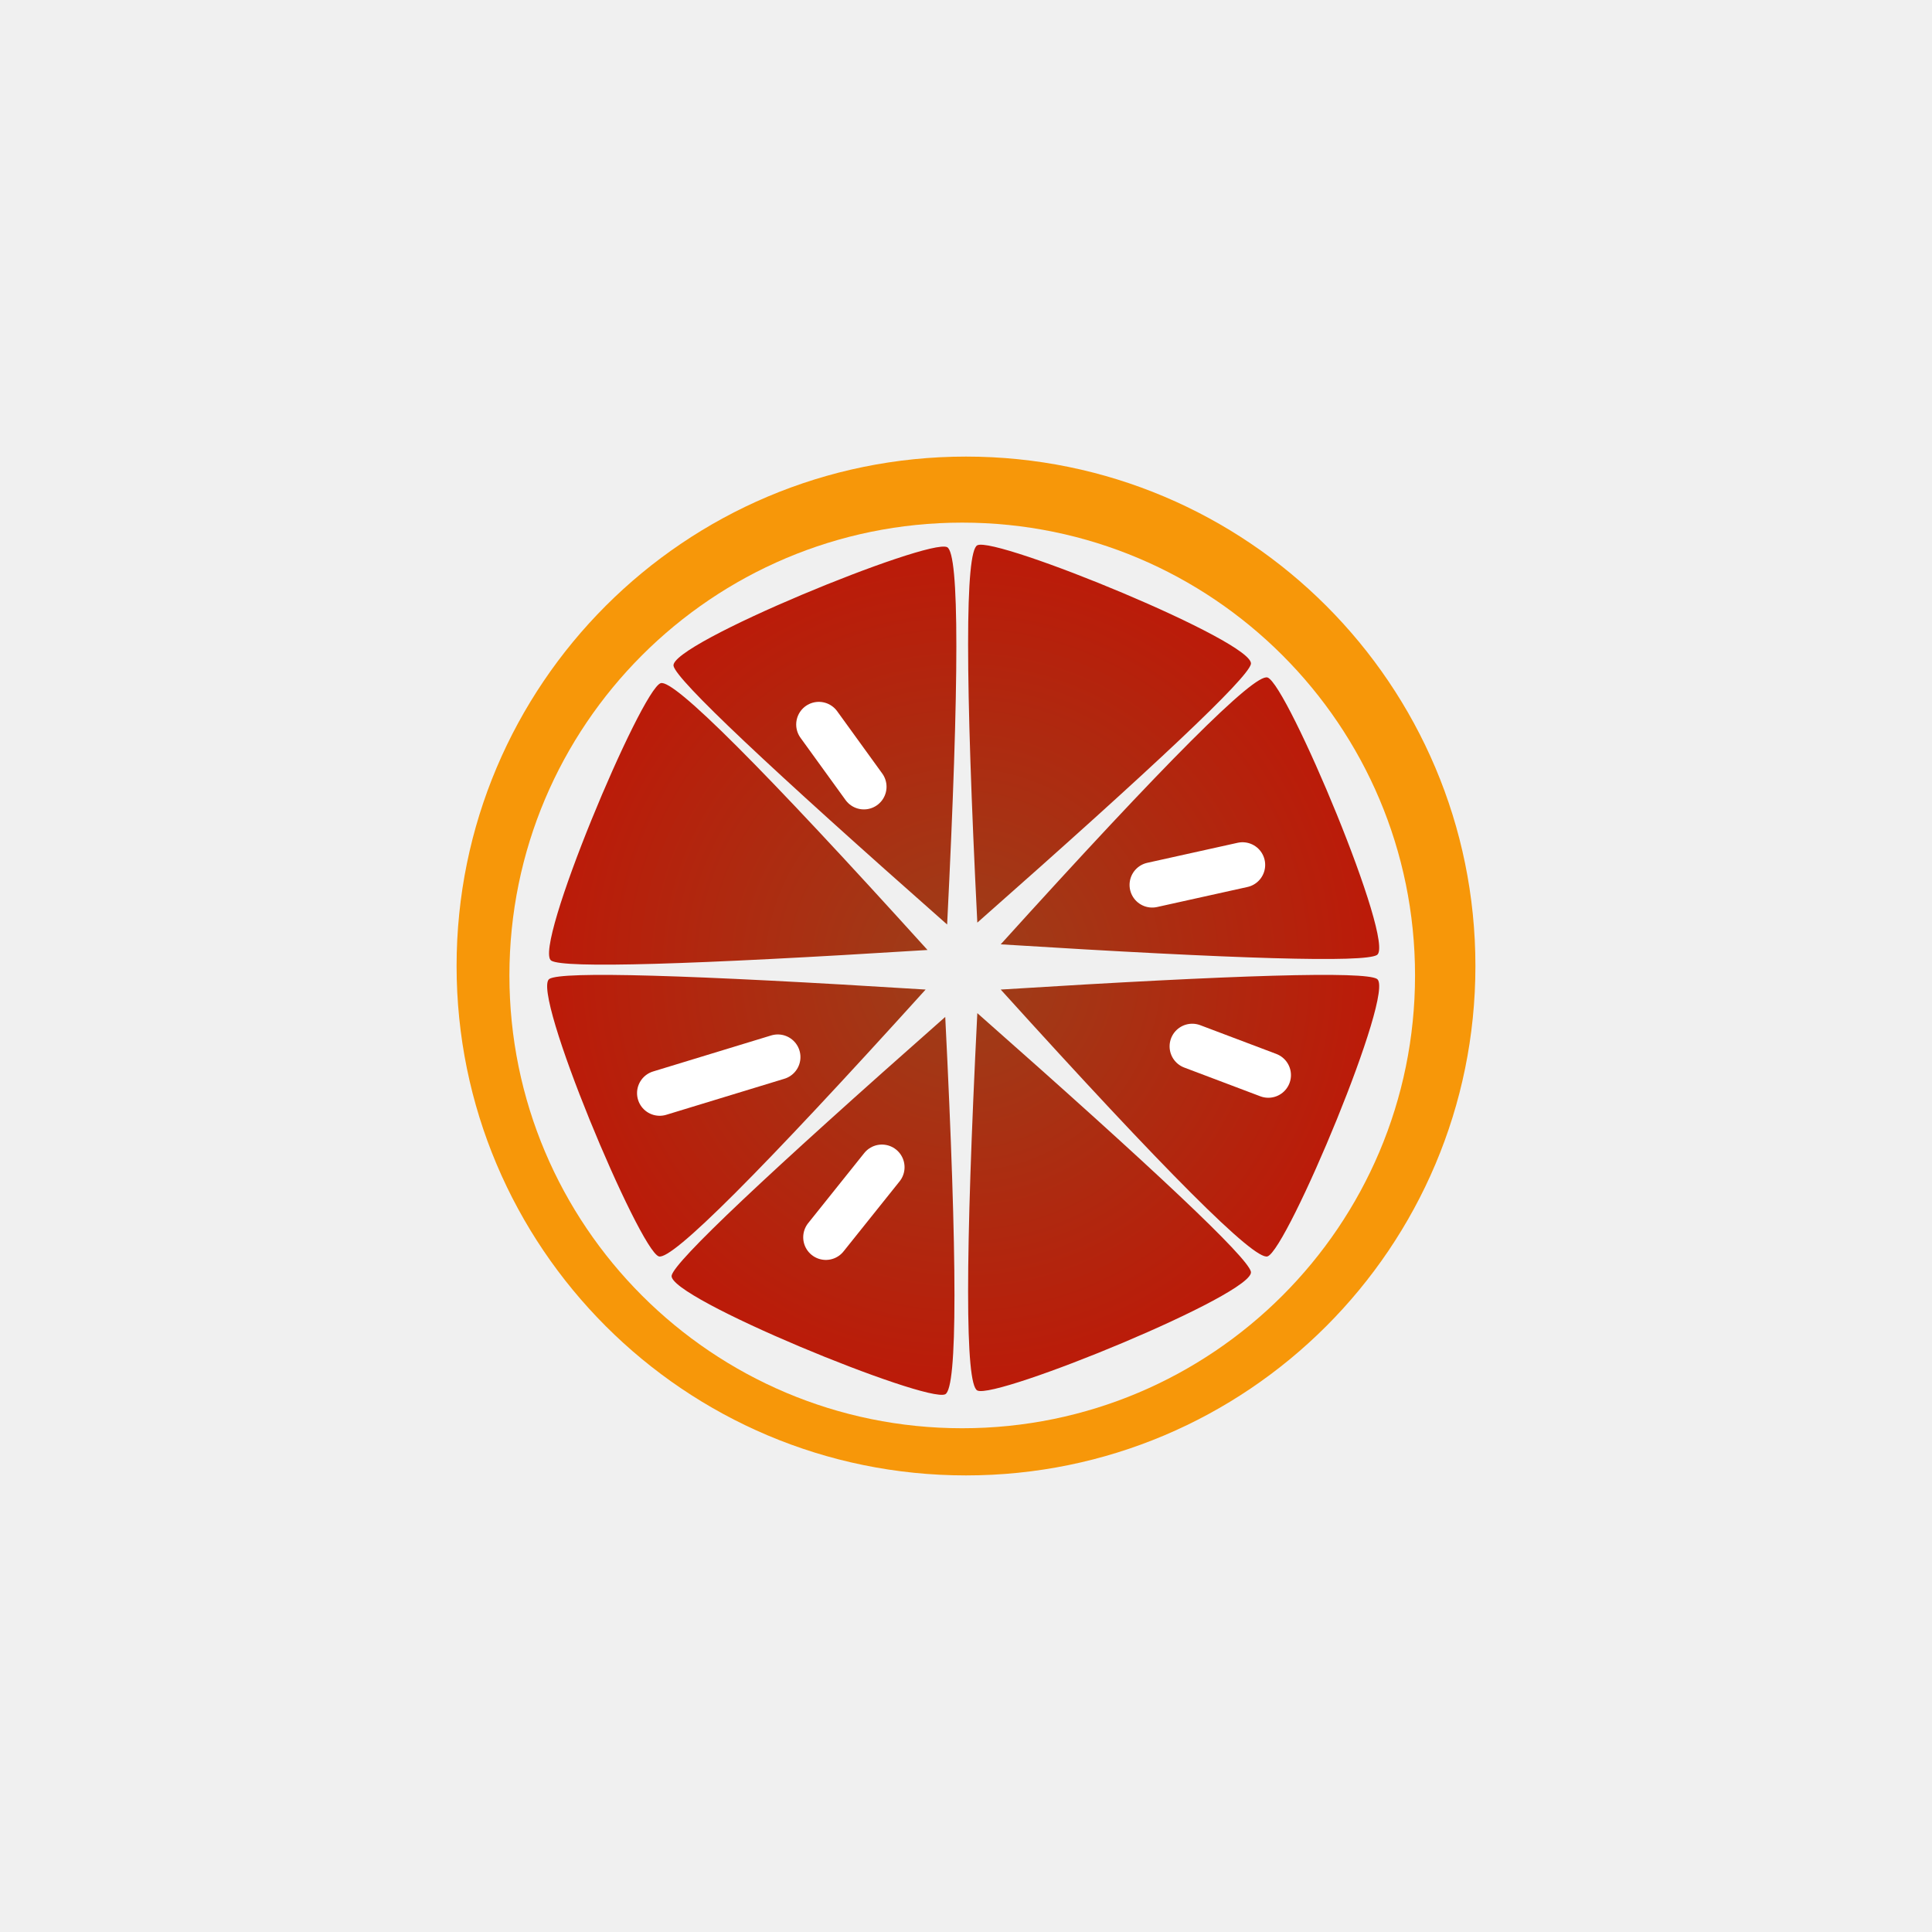
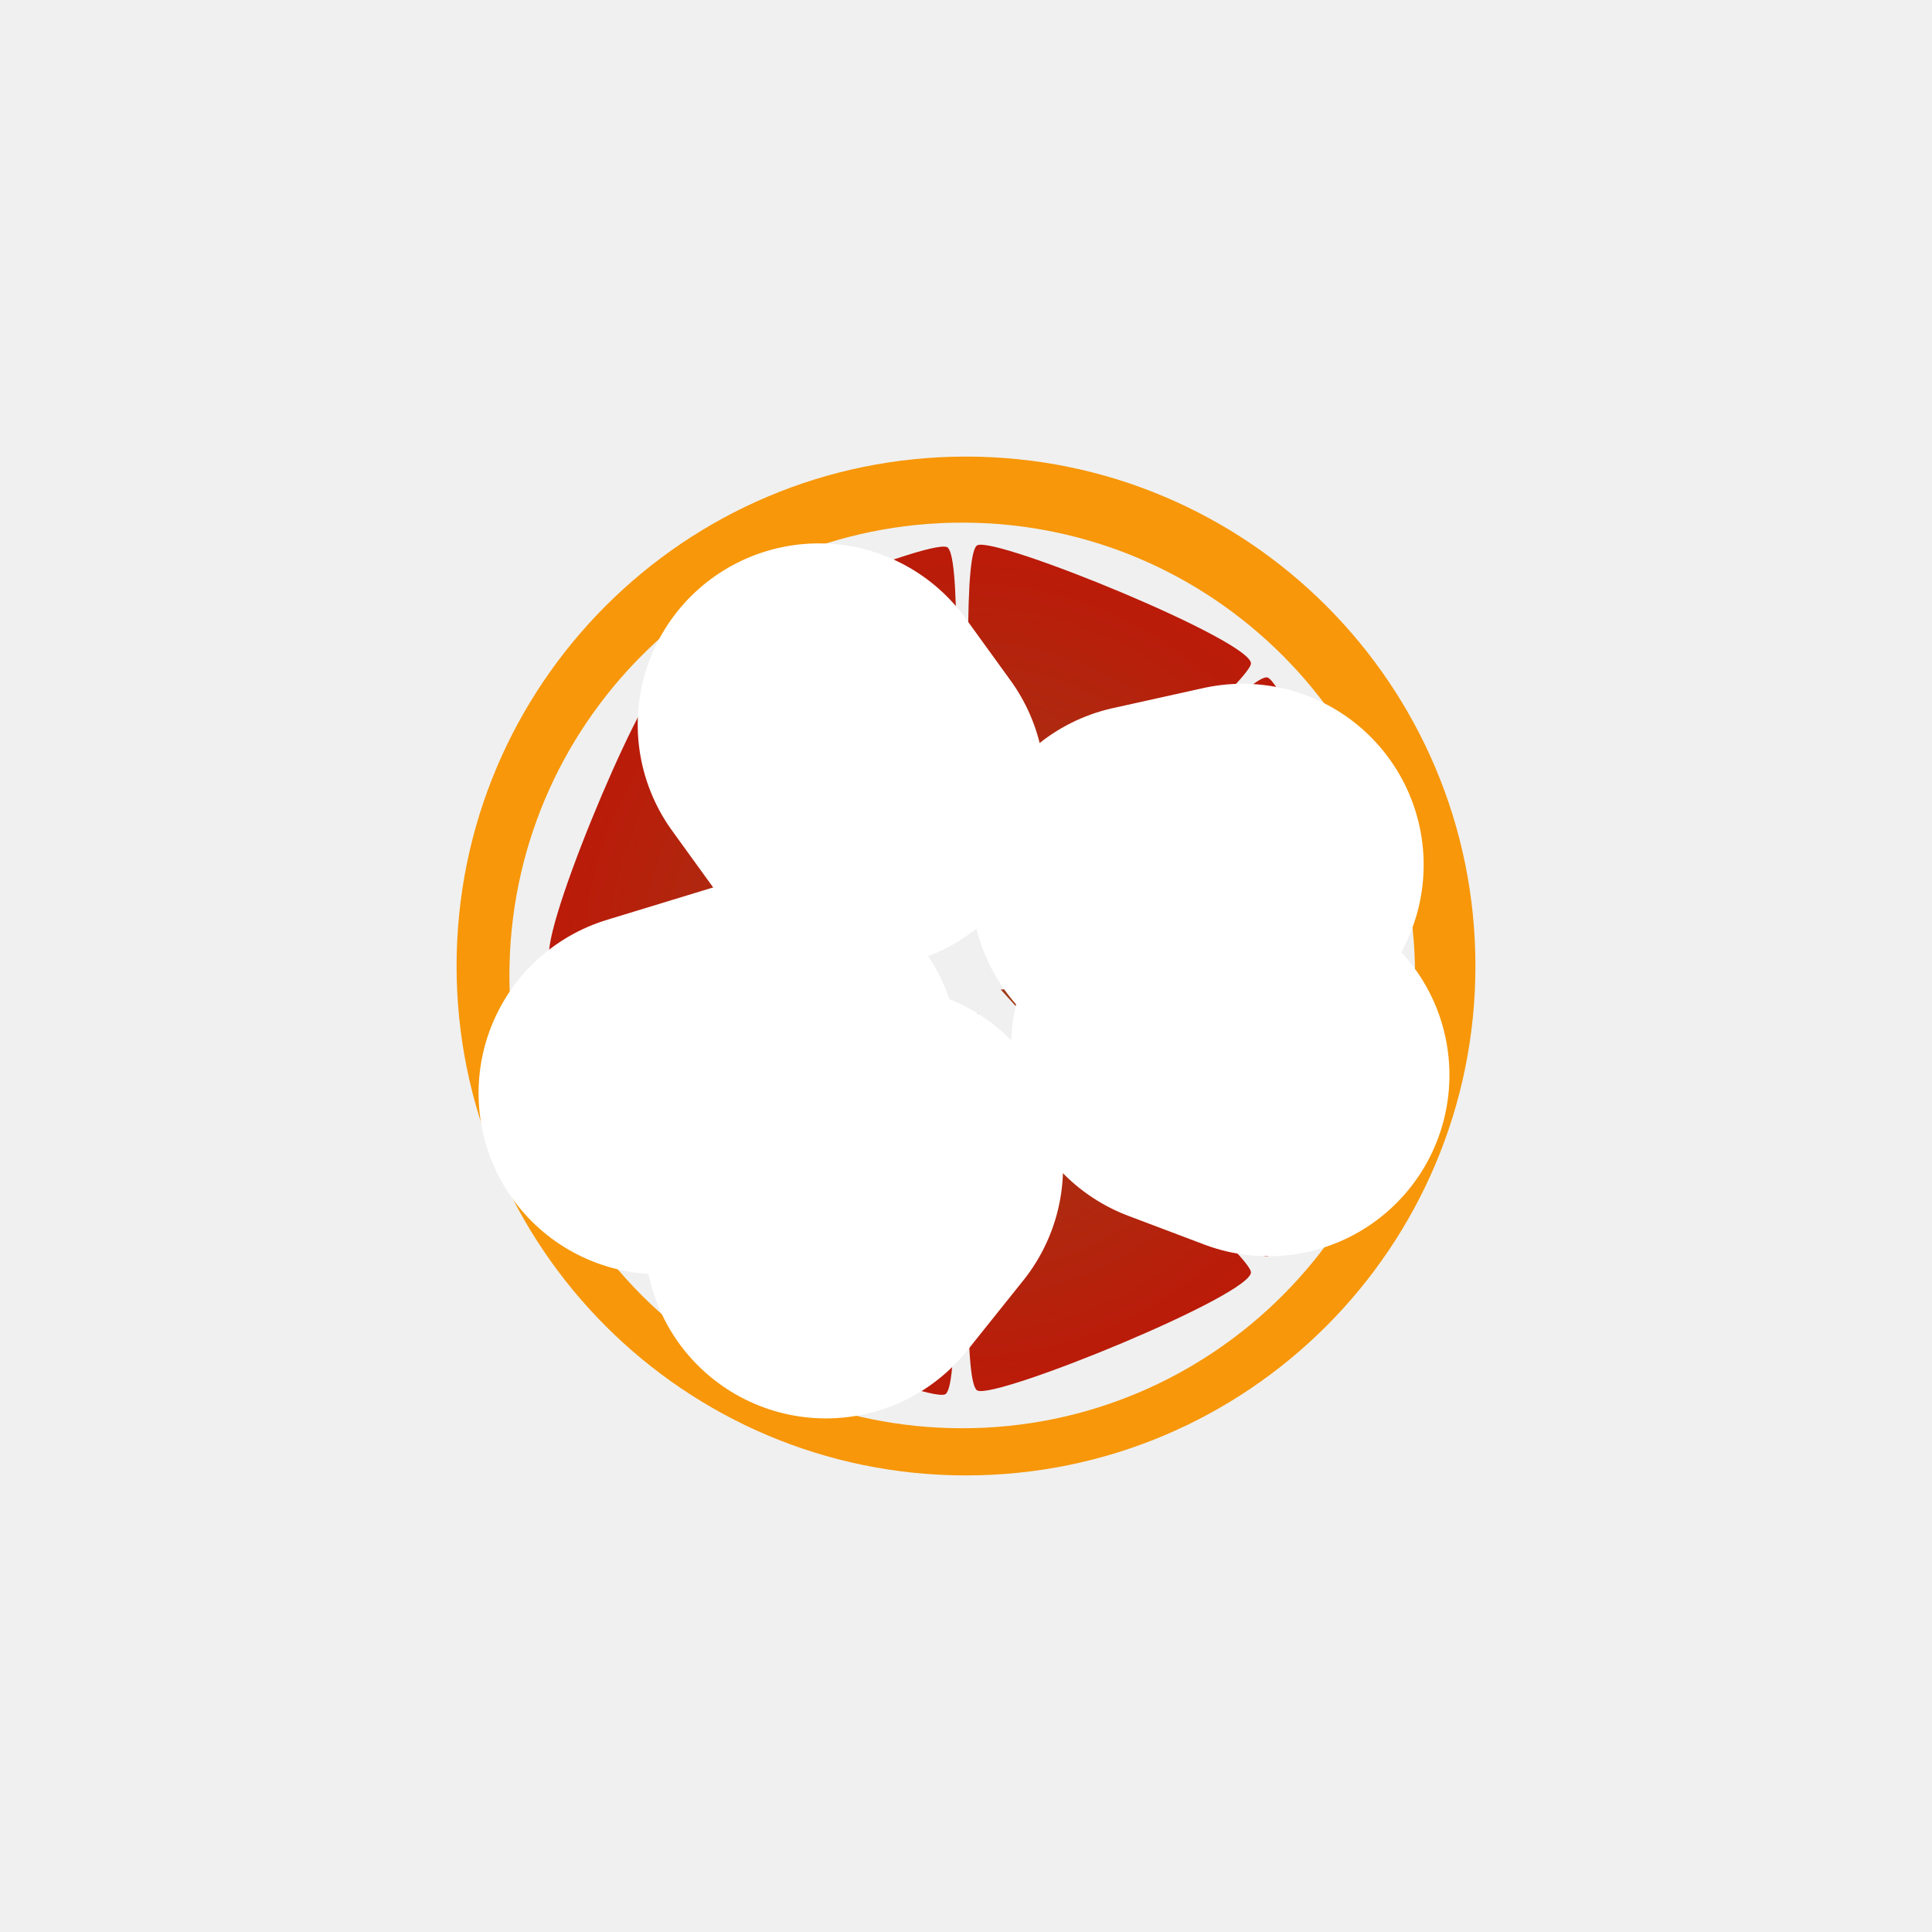
- <svg xmlns="http://www.w3.org/2000/svg" viewBox="0 0 1024 1024" width="512pt" height="512pt">
+ <svg xmlns="http://www.w3.org/2000/svg" viewBox="0 0 1024 1024" width="64pt" height="64pt">
  <circle vector-effect="non-scaling-stroke" cx="512" cy="512" r="270" fill="rgb(247,151,9)" />
  <circle vector-effect="non-scaling-stroke" cx="510" cy="517" r="240" fill="rgb(240,240,240)" />
  <radialGradient id="_rgradient_0" fx="0.5" fy="0.5" cx="0.5" cy="0.5" r="1" gradientTransform="matrix(441,0,0,450.578,290,288.711)" gradientUnits="userSpaceOnUse">
    <stop offset="1.25%" stop-opacity="1" style="stop-color:rgb(157,62,25)" />
    <stop offset="76.667%" stop-opacity="1" style="stop-color:rgb(204,7,0)" />
    <stop offset="97.5%" stop-opacity="1" style="stop-color:rgb(255,53,53)" />
  </radialGradient>
  <path d=" M 501 538.987 Q 510.772 734.08 501 738.987 C 491.228 743.894 353.175 687.547 356 675.987 Q 358.825 664.427 501 538.987 L 501 538.987 L 501 538.987 L 501 538.987 L 501 538.987 L 501 538.987 L 501 538.987 L 501 538.987 Z  M 490.6 524.486 Q 359.558 669.347 349.178 665.907 C 338.799 662.467 281.024 525.006 291.196 518.829 Q 301.367 512.652 490.6 524.486 L 490.6 524.486 L 490.6 524.486 L 490.6 524.486 L 490.6 524.486 L 490.6 524.486 L 490.6 524.486 L 490.6 524.486 Z  M 518 536.987 Q 508.228 732.08 518 736.987 C 527.772 741.894 665.825 685.547 663 673.987 Q 660.175 662.427 518 536.987 L 518 536.987 L 518 536.987 L 518 536.987 L 518 536.987 L 518 536.987 L 518 536.987 Z  M 530.4 524.486 Q 661.442 669.347 671.822 665.907 C 682.201 662.467 739.976 525.006 729.804 518.829 Q 719.633 512.652 530.4 524.486 L 530.4 524.486 L 530.4 524.486 L 530.4 524.486 L 530.4 524.486 L 530.4 524.486 Z  M 502 490.013 Q 511.772 294.92 502 290.013 C 492.228 285.106 354.175 341.453 357 353.013 Q 359.825 364.573 502 490.013 L 502 490.013 L 502 490.013 L 502 490.013 L 502 490.013 Z  M 491.6 503.514 Q 360.558 358.653 350.178 362.093 C 339.799 365.533 282.024 502.994 292.196 509.171 Q 302.367 515.348 491.6 503.514 L 491.6 503.514 L 491.6 503.514 L 491.6 503.514 Z  M 518 489.013 Q 508.228 293.92 518 289.013 C 527.772 284.106 665.825 340.453 663 352.013 Q 660.175 363.573 518 489.013 L 518 489.013 L 518 489.013 Z  M 530.4 500.514 Q 661.442 355.653 671.822 359.093 C 682.201 362.533 739.976 499.994 729.804 506.171 Q 719.633 512.348 530.4 500.514 Z " fill-rule="evenodd" fill="url(#_rgradient_0)" />
  <line x1="434" y1="384" x2="457.882" y2="417" vector-effect="non-scaling-stroke" stroke-width="16" stroke="white" stroke-opacity="100" stroke-linejoin="round" stroke-linecap="round" stroke-miterlimit="3" />
  <line x1="349.646" y1="579.382" x2="412.253" y2="560.282" vector-effect="non-scaling-stroke" stroke-width="16" stroke="white" stroke-opacity="100" stroke-linejoin="round" stroke-linecap="round" stroke-miterlimit="3" />
  <line x1="437.72" y1="655.784" x2="467.432" y2="618.645" vector-effect="non-scaling-stroke" stroke-width="16" stroke="white" stroke-opacity="100" stroke-linejoin="round" stroke-linecap="round" stroke-miterlimit="3" />
  <line x1="610.686" y1="469.024" x2="658.57" y2="458.412" vector-effect="non-scaling-stroke" stroke-width="16" stroke="white" stroke-opacity="100" stroke-linejoin="round" stroke-linecap="round" stroke-miterlimit="3" />
  <line x1="631.909" y1="554.595" x2="672.232" y2="569.832" vector-effect="non-scaling-stroke" stroke-width="16" stroke="white" stroke-opacity="100" stroke-linejoin="round" stroke-linecap="round" stroke-miterlimit="3" />
</svg>
